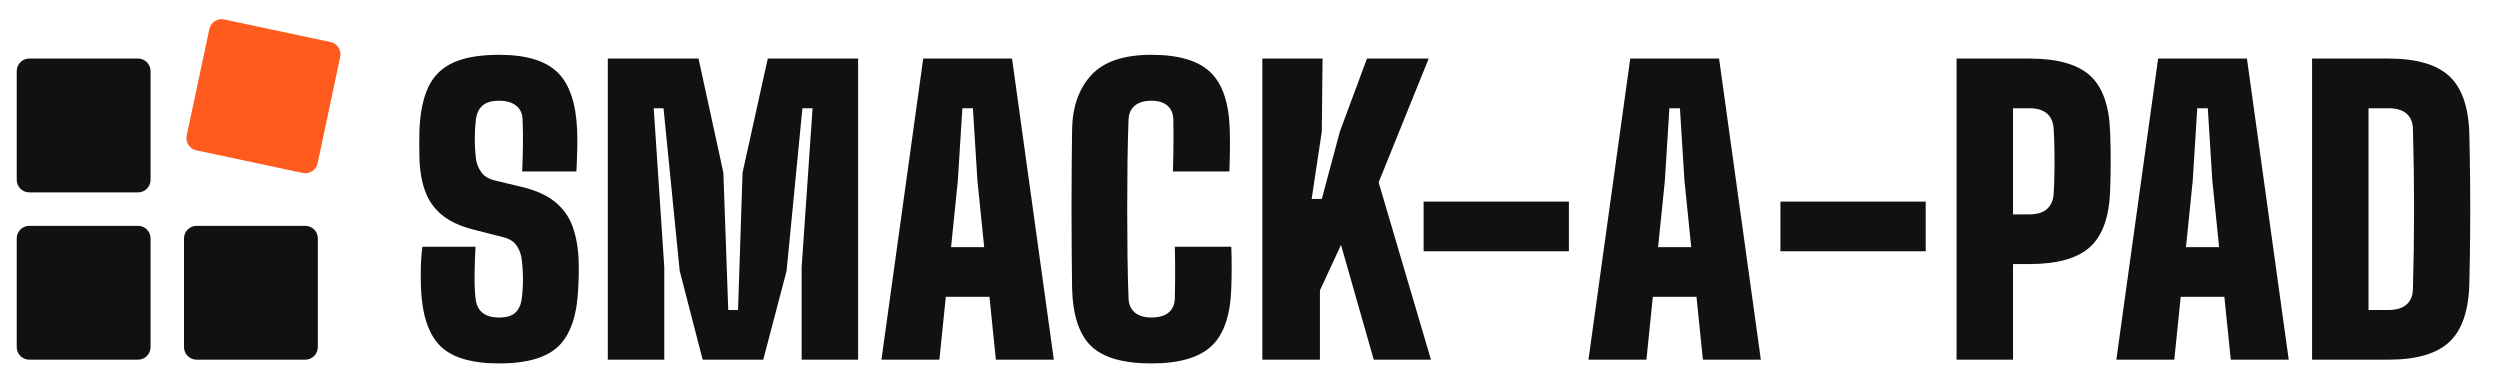
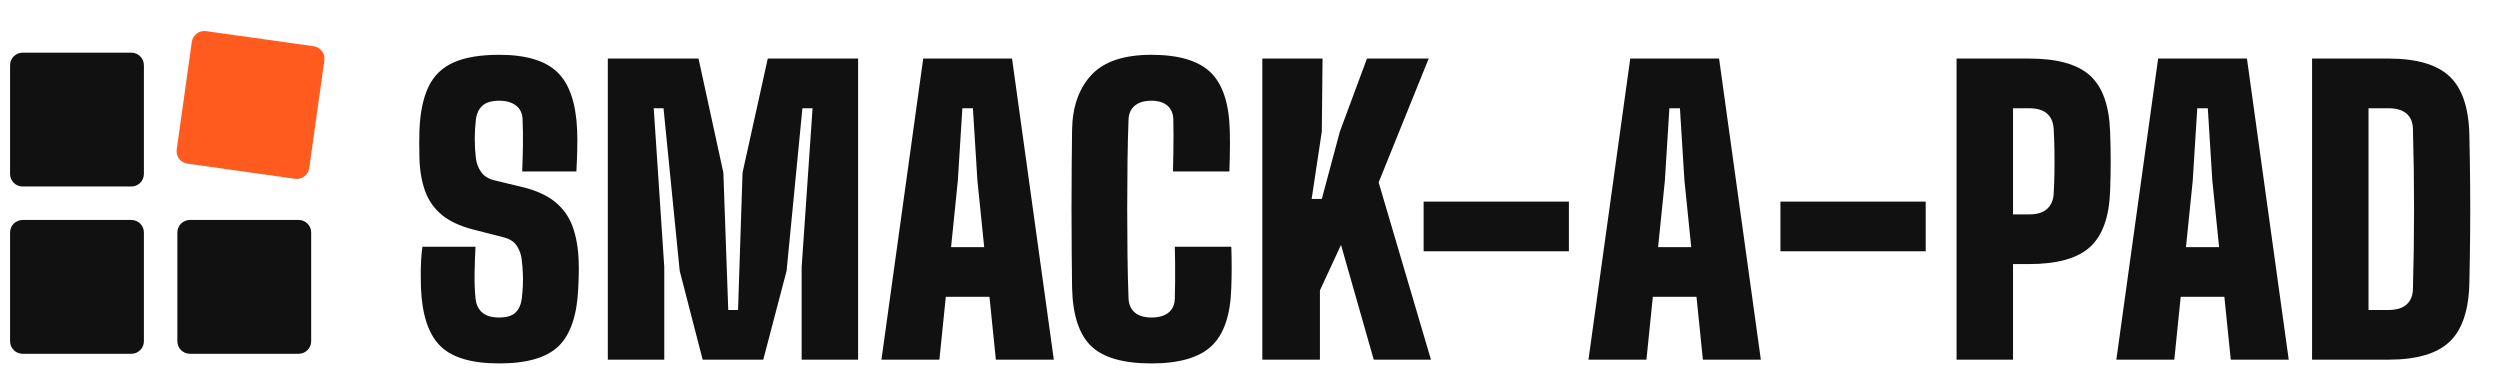
<svg xmlns="http://www.w3.org/2000/svg" viewBox="10 4 597.8 90" width="2391" height="360" role="img" aria-label="Smack-a-Pad">
-   <rect x="14" y="18" width="32" height="32" rx="3" fill="#111111" />
-   <rect x="14" y="58" width="32" height="32" rx="3" fill="#111111" />
-   <rect x="54" y="58" width="32" height="32" rx="3" fill="#111111" />
-   <rect x="57" y="11" width="32" height="32" rx="3" fill="#FF5B1F" transform="rotate(12 73 27)" />
+   <rect x="12.409" y="16.591" width="32" height="32" rx="3" fill="#111111" />
+   <rect x="12.409" y="56.591" width="32" height="32" rx="3" fill="#111111" />
+   <rect x="52.409" y="56.591" width="32" height="32" rx="3" fill="#111111" />
+   <rect x="53.909" y="13.091" width="32" height="32" rx="3" fill="#FF5B1F" transform="rotate(8 69.9086 29.0914)" />
  <path fill="#111111" d="M129.375 90.9Q119.475 90.9 115.267 86.715Q111.06 82.53 110.655 72.81Q110.61 71.37 110.61 69.638Q110.61 67.905 110.7 66.172Q110.79 64.44 111.015 63.0H123.705Q123.525 66.285 123.48 69.48Q123.435 72.675 123.705 75.33Q123.93 77.535 125.303 78.727Q126.675 79.92 129.375 79.92Q132.03 79.92 133.267 78.727Q134.505 77.535 134.775 75.33Q134.955 73.8 135.022 72.292Q135.09 70.785 135.022 69.278Q134.955 67.77 134.775 66.24Q134.595 64.35 133.605 62.82Q132.615 61.29 130.455 60.75L123.075 58.86Q118.395 57.645 115.65 55.373Q112.905 53.1 111.668 49.725Q110.43 46.35 110.295 41.85Q110.25 39.87 110.25 38.318Q110.25 36.765 110.295 35.1Q110.565 28.665 112.477 24.705Q114.39 20.745 118.485 18.923Q122.58 17.1 129.375 17.1Q138.96 17.1 143.28 21.263Q147.6 25.425 148.005 35.1Q148.095 37.035 148.028 39.825Q147.96 42.615 147.825 45.0H134.865Q135.0 41.895 135.045 38.79Q135.09 35.685 134.955 32.58Q134.91 30.42 133.403 29.25Q131.895 28.08 129.375 28.08Q126.675 28.08 125.37 29.25Q124.065 30.42 123.795 32.58Q123.525 34.875 123.525 37.215Q123.525 39.555 123.795 41.85Q124.02 43.65 125.055 45.135Q126.09 46.62 128.385 47.16L134.775 48.69Q139.815 49.905 142.718 52.267Q145.62 54.63 146.903 58.118Q148.185 61.605 148.365 66.24Q148.41 67.275 148.41 68.4Q148.41 69.525 148.365 70.65Q148.32 71.775 148.275 72.81Q147.87 82.53 143.618 86.715Q139.365 90.9 129.375 90.9ZM155.34 90.0V18.0H177.03L182.97 45.27L184.14 78.12H186.48L187.56 45.27L193.59 18.0H215.19V90.0H201.69V67.86L204.3 29.88H201.87L198.09 68.76L192.51 90.0H178.02L172.53 68.76L168.66 29.88H166.32L168.84 67.86V90.0ZM220.77 90.0 230.76 18.0H252.0L261.99 90.0H248.13L246.6 74.97H236.16L234.63 90.0ZM237.42 63.09H245.34L243.72 47.16L242.64 29.88H240.12L239.04 47.16ZM285.345 90.9Q275.175 90.9 270.877 86.715Q266.58 82.53 266.355 72.81Q266.31 69.075 266.265 64.17Q266.22 59.265 266.22 53.978Q266.22 48.69 266.265 43.763Q266.31 38.835 266.355 35.01Q266.49 26.775 270.967 21.938Q275.445 17.1 285.345 17.1Q295.065 17.1 299.43 21.263Q303.795 25.425 304.065 35.1Q304.11 36.585 304.11 38.318Q304.11 40.05 304.065 41.782Q304.02 43.515 303.975 45.0H290.475Q290.52 43.335 290.565 41.062Q290.61 38.79 290.61 36.517Q290.61 34.245 290.565 32.58Q290.52 30.42 289.147 29.25Q287.775 28.08 285.345 28.08Q282.78 28.08 281.362 29.25Q279.945 30.42 279.855 32.58Q279.675 37.305 279.607 42.795Q279.54 48.285 279.54 54.0Q279.54 59.715 279.607 65.183Q279.675 70.65 279.855 75.33Q279.945 77.535 281.362 78.727Q282.78 79.92 285.345 79.92Q288.0 79.92 289.44 78.727Q290.88 77.535 290.925 75.33Q290.97 73.71 290.992 71.438Q291.015 69.165 290.992 66.892Q290.97 64.62 290.925 63.0H304.425Q304.515 65.16 304.515 67.905Q304.515 70.65 304.425 72.81Q304.155 82.53 299.722 86.715Q295.29 90.9 285.345 90.9ZM311.85 90.0V18.0H326.25L326.07 35.46L323.64 51.57H326.07L330.39 35.46L336.87 18.0H351.63L339.66 47.61L352.17 90.0H338.49L330.66 62.55L325.62 73.44V90.0ZM350.415 64.08V52.2H385.155V64.08ZM389.835 90.0 399.825 18.0H421.065L431.055 90.0H417.195L415.665 74.97H405.225L403.695 90.0ZM406.485 63.09H414.405L412.785 47.16L411.705 29.88H409.185L408.105 47.16ZM435.735 64.08V52.2H470.475V64.08ZM477.855 90.0V18.0H495.225Q505.305 18.0 509.783 22.073Q514.26 26.145 514.575 35.55Q514.71 39.33 514.71 42.57Q514.71 45.81 514.575 49.59Q514.26 58.95 509.783 63.045Q505.305 67.14 495.225 67.14H491.355V90.0ZM491.355 55.26H495.225Q498.06 55.26 499.5 53.955Q500.94 52.65 501.075 50.31Q501.21 48.105 501.255 45.338Q501.3 42.57 501.255 39.803Q501.21 37.035 501.075 34.83Q500.94 32.445 499.5 31.163Q498.06 29.88 495.225 29.88H491.355ZM516.06 90.0 526.05 18.0H547.29L557.28 90.0H543.42L541.89 74.97H531.45L529.92 90.0ZM532.71 63.09H540.63L539.01 47.16L537.93 29.88H535.41L534.33 47.16ZM562.86 90.0V18.0H581.13Q591.255 18.0 595.777 22.297Q600.3 26.595 600.48 36.45Q600.615 42.705 600.66 48.33Q600.705 53.955 600.66 59.58Q600.615 65.205 600.48 71.46Q600.3 81.36 595.777 85.68Q591.255 90.0 581.13 90.0ZM576.36 78.12H581.13Q583.965 78.12 585.45 76.815Q586.935 75.51 586.98 73.08Q587.115 68.265 587.183 63.495Q587.25 58.725 587.25 53.955Q587.25 49.185 587.183 44.392Q587.115 39.6 586.98 34.83Q586.935 32.445 585.45 31.163Q583.965 29.88 581.13 29.88H576.36Z" />
</svg>
